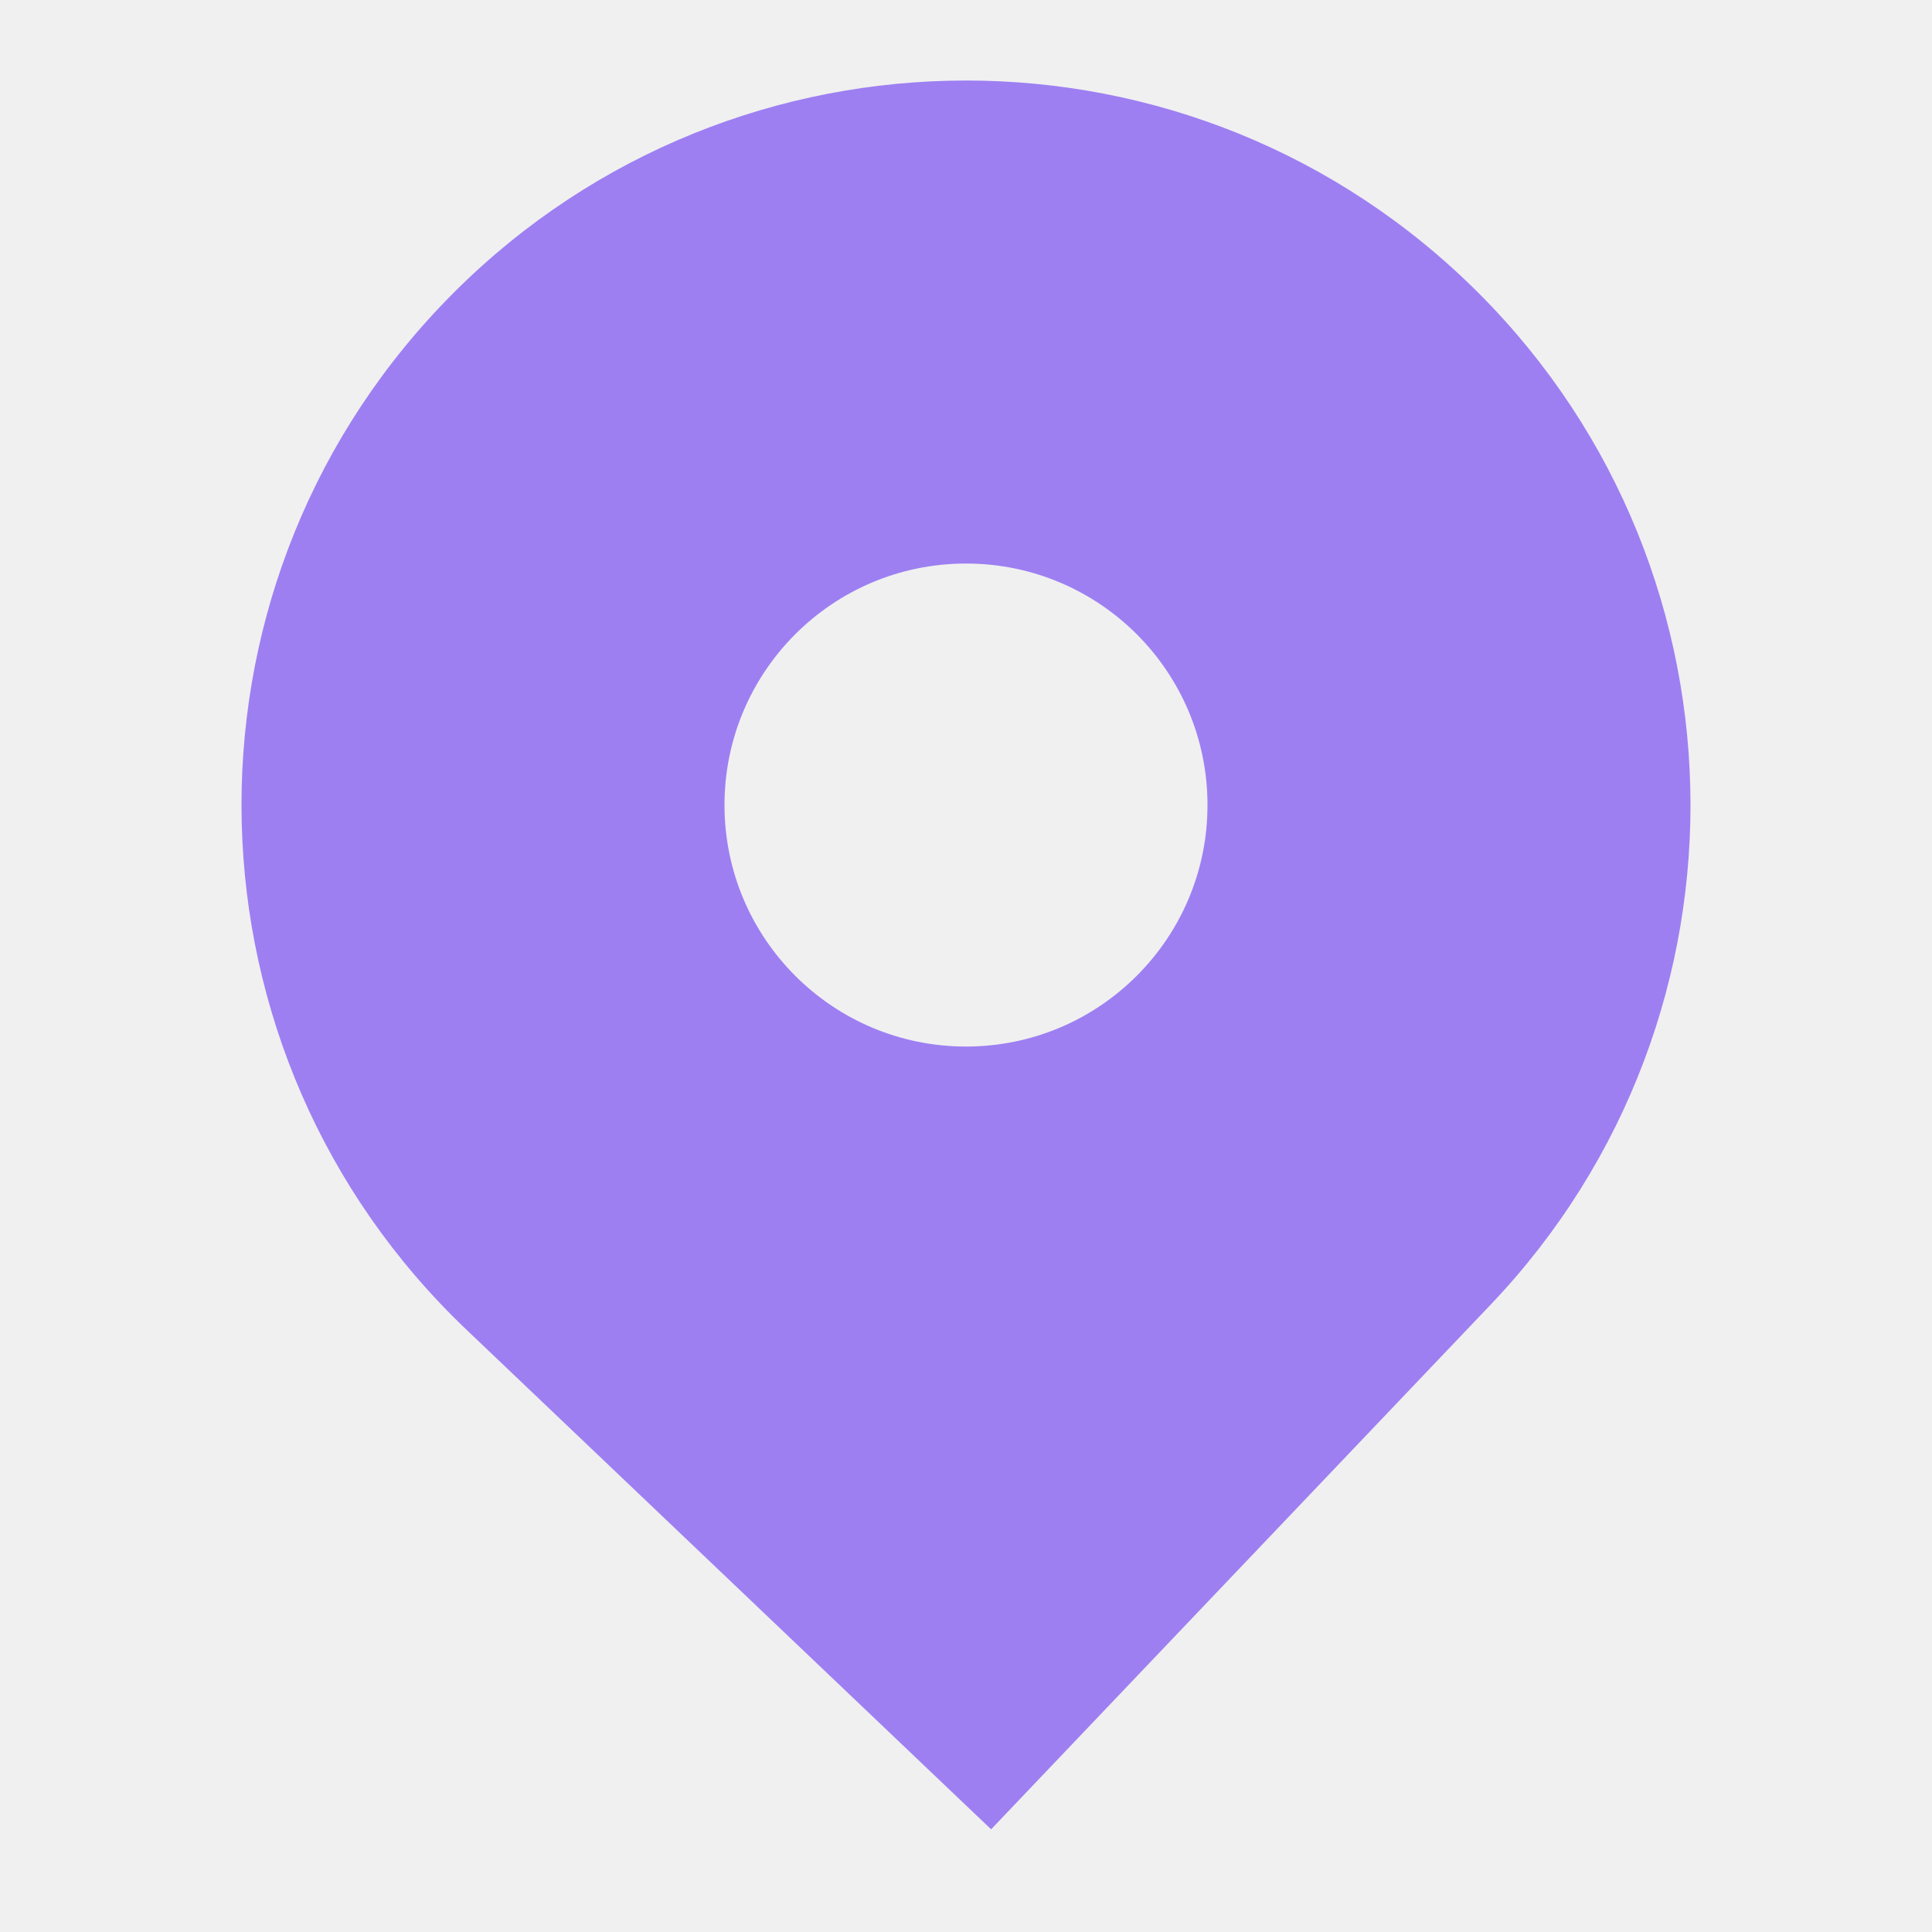
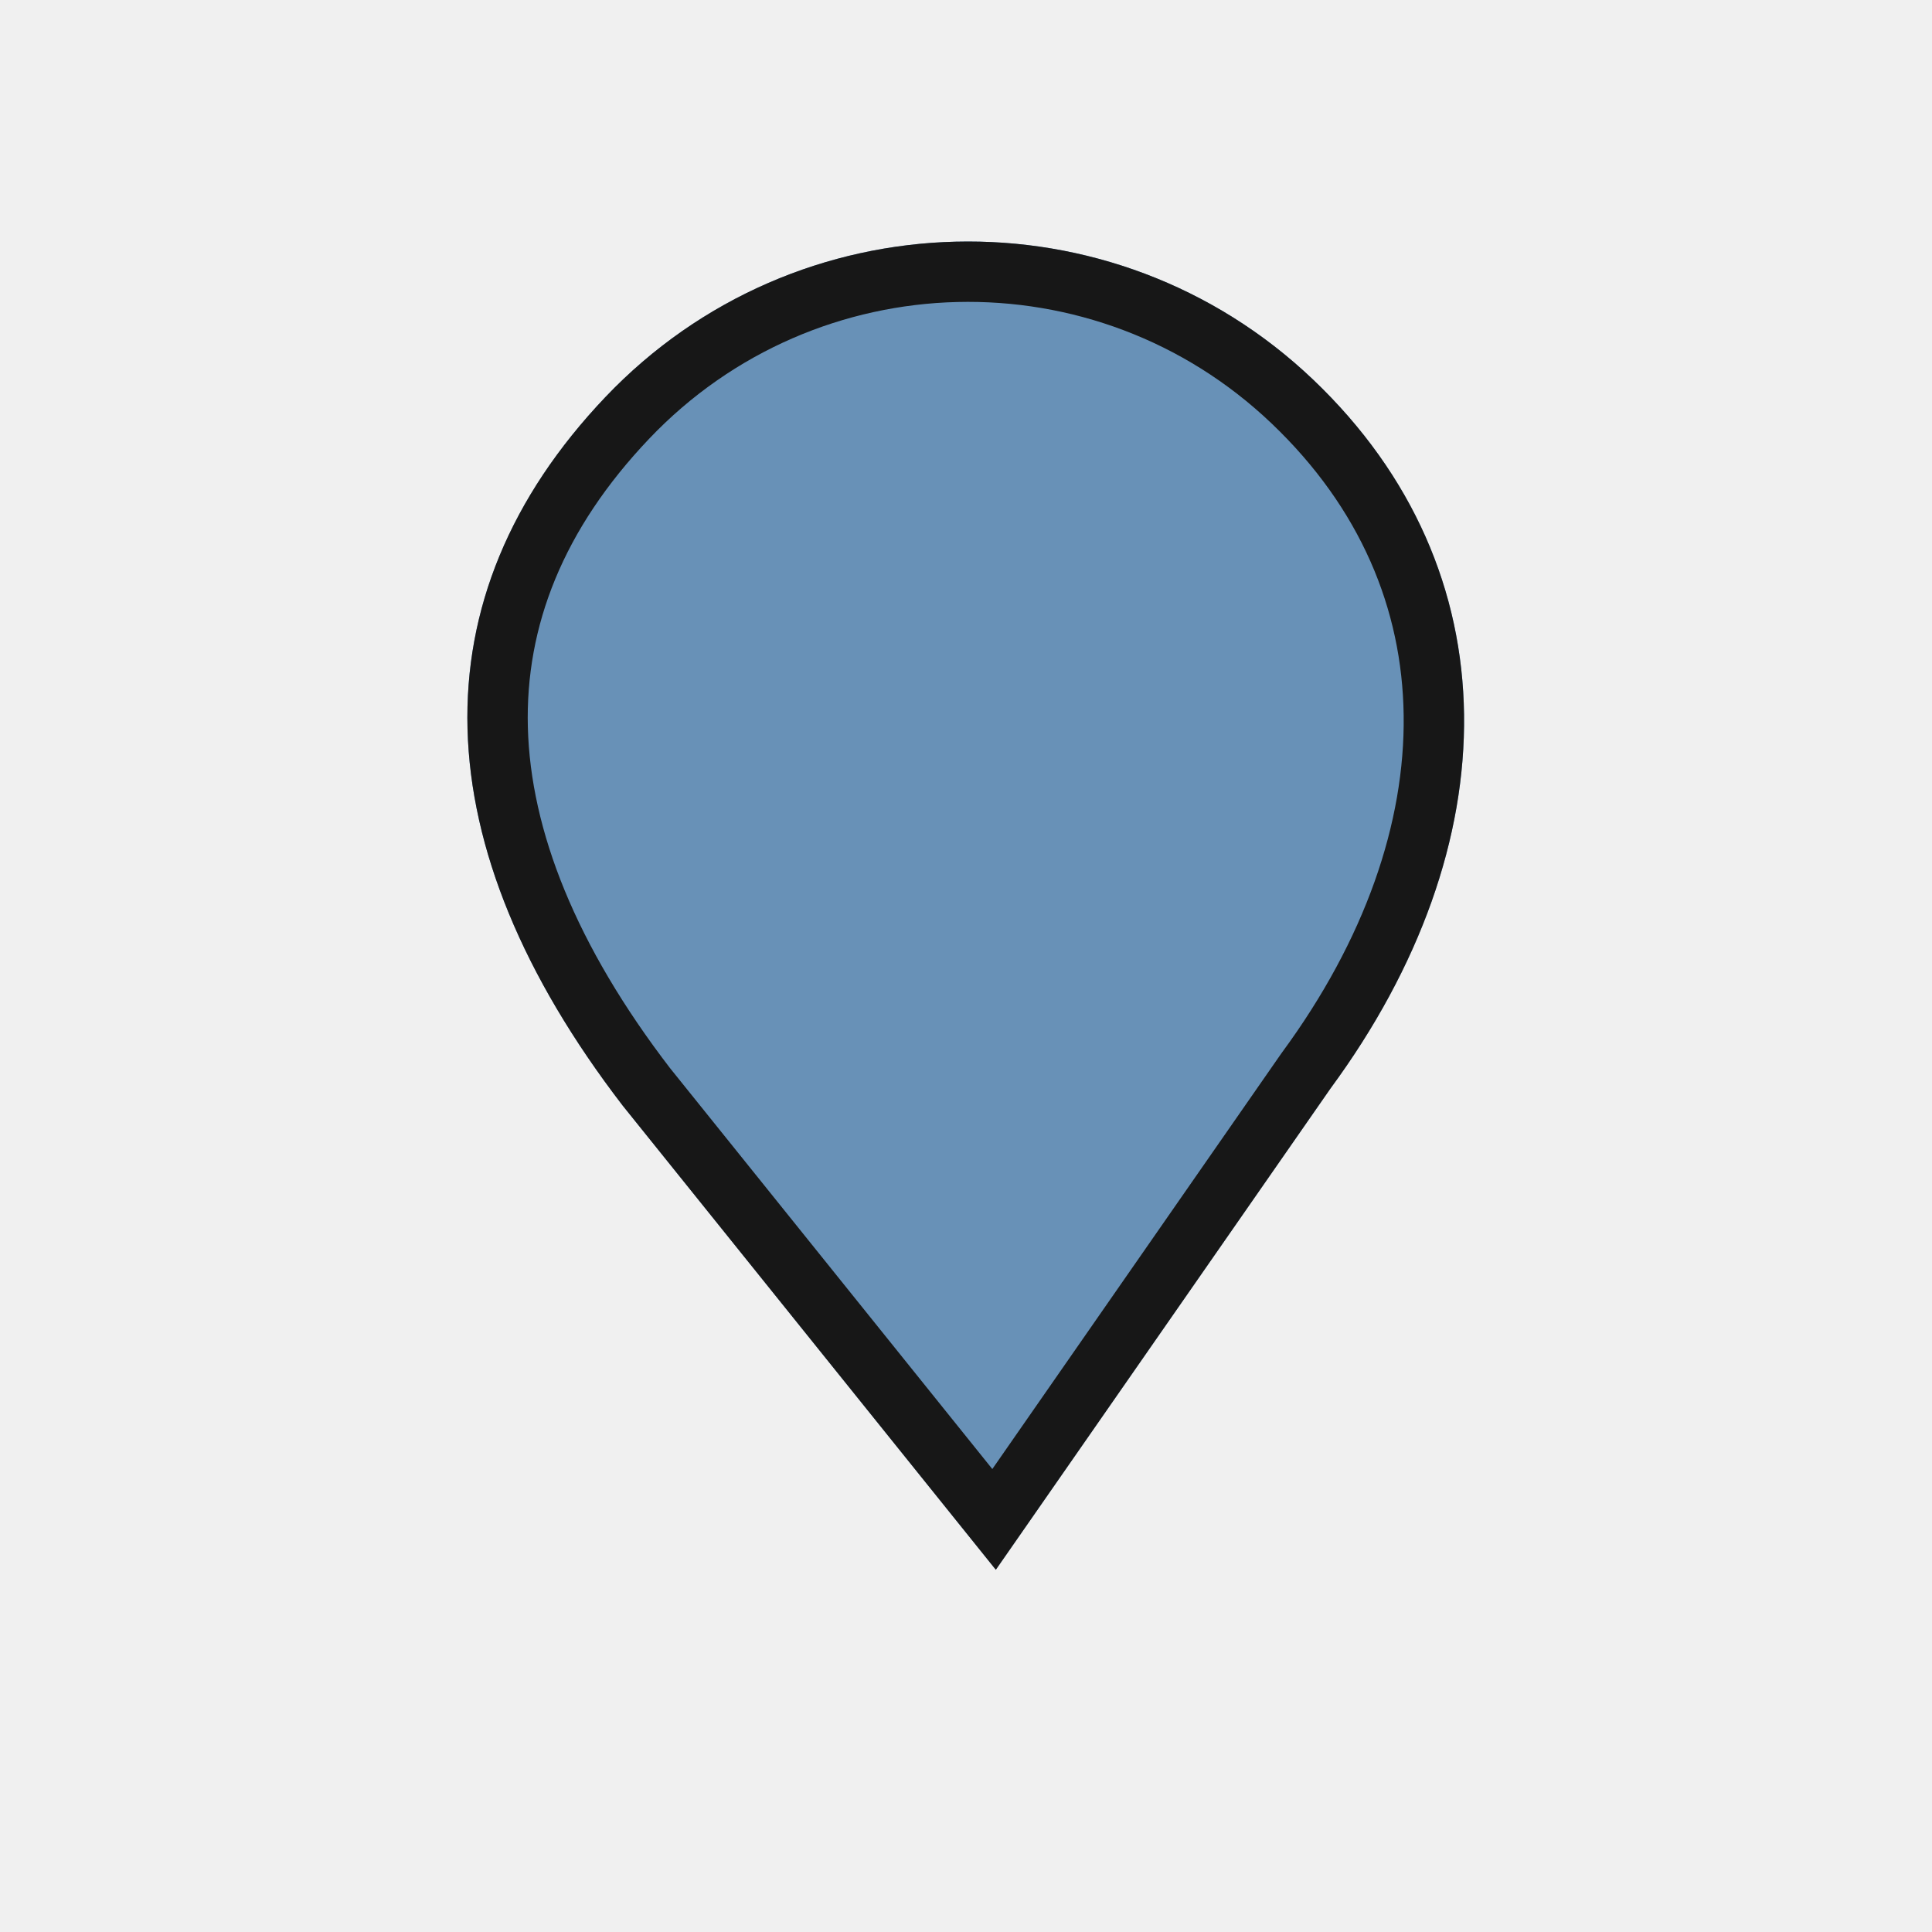
<svg xmlns="http://www.w3.org/2000/svg" width="32" height="32" viewBox="0 0 32 32" fill="none">
-   <path fill-rule="evenodd" clip-rule="evenodd" d="M7.726 22.024C2.926 17.455 2.739 9.859 7.309 5.059C11.879 0.259 19.475 0.073 24.274 4.643C29.074 9.212 29.261 16.808 24.691 21.608L16.416 30.299L7.726 22.024ZM20 13.334C20 15.543 18.209 17.334 16 17.334C13.791 17.334 12 15.543 12 13.334C12 11.124 13.791 9.334 16 9.334C18.209 9.334 20 11.124 20 13.334Z" fill="#9D7FF2" />
+   <mask id="path-1-inside-1_675_6328" fill="white">
+     <path fill-rule="evenodd" clip-rule="evenodd" d="M10.315 18.314C7 14 6.869 9.898 10.027 6.577C13.185 3.257 18.434 3.128 21.751 6.289C25.068 9.451 25 14 22.039 18.026L16.494 26L10.315 18.314Z" />
+   </mask>
+   <path fill-rule="evenodd" clip-rule="evenodd" d="M10.315 18.314C7 14 6.869 9.898 10.027 6.577C13.185 3.257 18.434 3.128 21.751 6.289C25.068 9.451 25 14 22.039 18.026L16.494 26L10.315 18.314Z" fill="#6891B7" />
+   <path d="M10.315 18.314L9.522 18.924L9.529 18.933L9.536 18.941L10.315 18.314ZM10.027 6.577L9.303 5.888L10.027 6.577ZM21.751 6.289L22.441 5.565L21.751 6.289ZM22.039 18.026L21.233 17.434L21.226 17.445L21.218 17.455L22.039 18.026ZM16.494 26L15.714 26.627L16.552 27.668L17.315 26.571L16.494 26ZM11.108 17.705C9.534 15.656 8.788 13.752 8.743 12.047C8.699 10.368 9.33 8.762 10.752 7.267L9.303 5.888C7.566 7.714 6.684 9.819 6.744 12.1C6.804 14.355 7.781 16.658 9.522 18.924L11.108 17.705ZM10.752 7.267C13.529 4.346 18.144 4.233 21.061 7.013L22.441 5.565C18.724 2.022 12.841 2.167 9.303 5.888L10.752 7.267ZM21.061 7.013C22.531 8.414 23.226 10.088 23.249 11.847C23.273 13.623 22.612 15.559 21.233 17.434L22.845 18.619C24.426 16.468 25.28 14.116 25.249 11.82C25.218 9.507 24.288 7.326 22.441 5.565L21.061 7.013ZM21.218 17.455L15.673 25.429L17.315 26.571L22.86 18.597L21.218 17.455ZM17.273 25.373L11.095 17.688L9.536 18.941L15.714 26.627L17.273 25.373Z" fill="#171717" mask="url(#path-1-inside-1_675_6328)" />
</svg>
